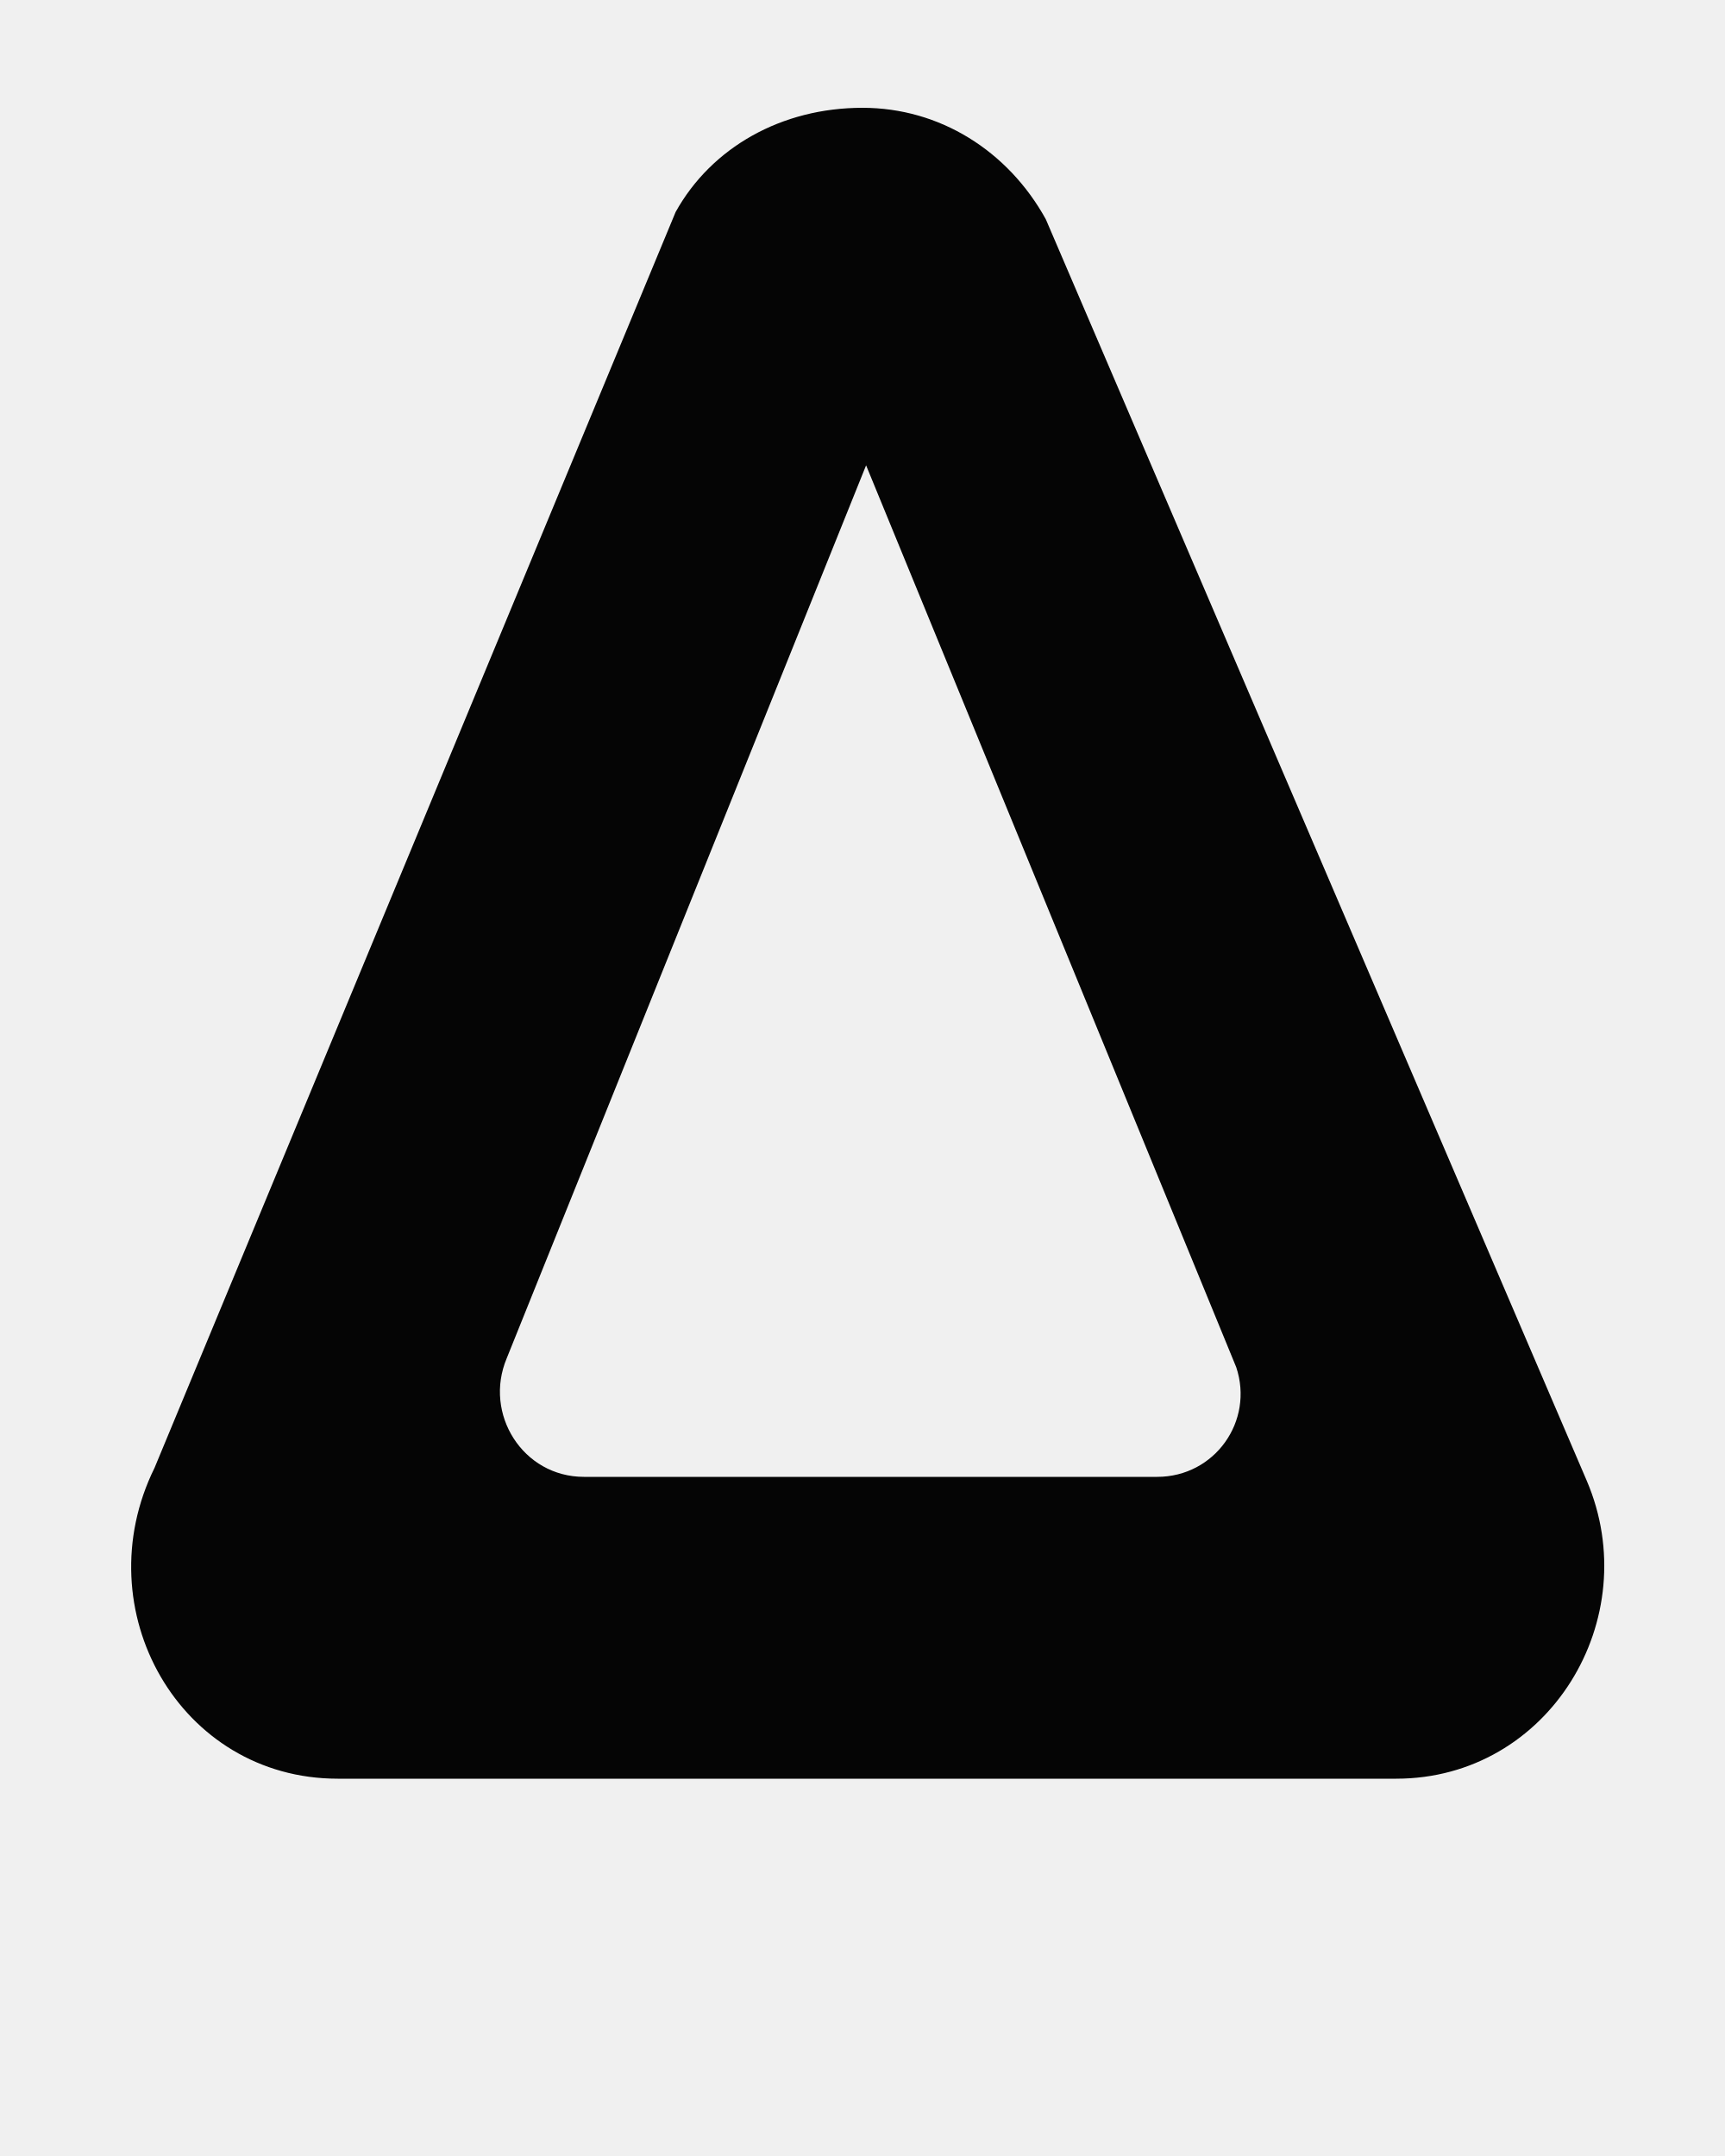
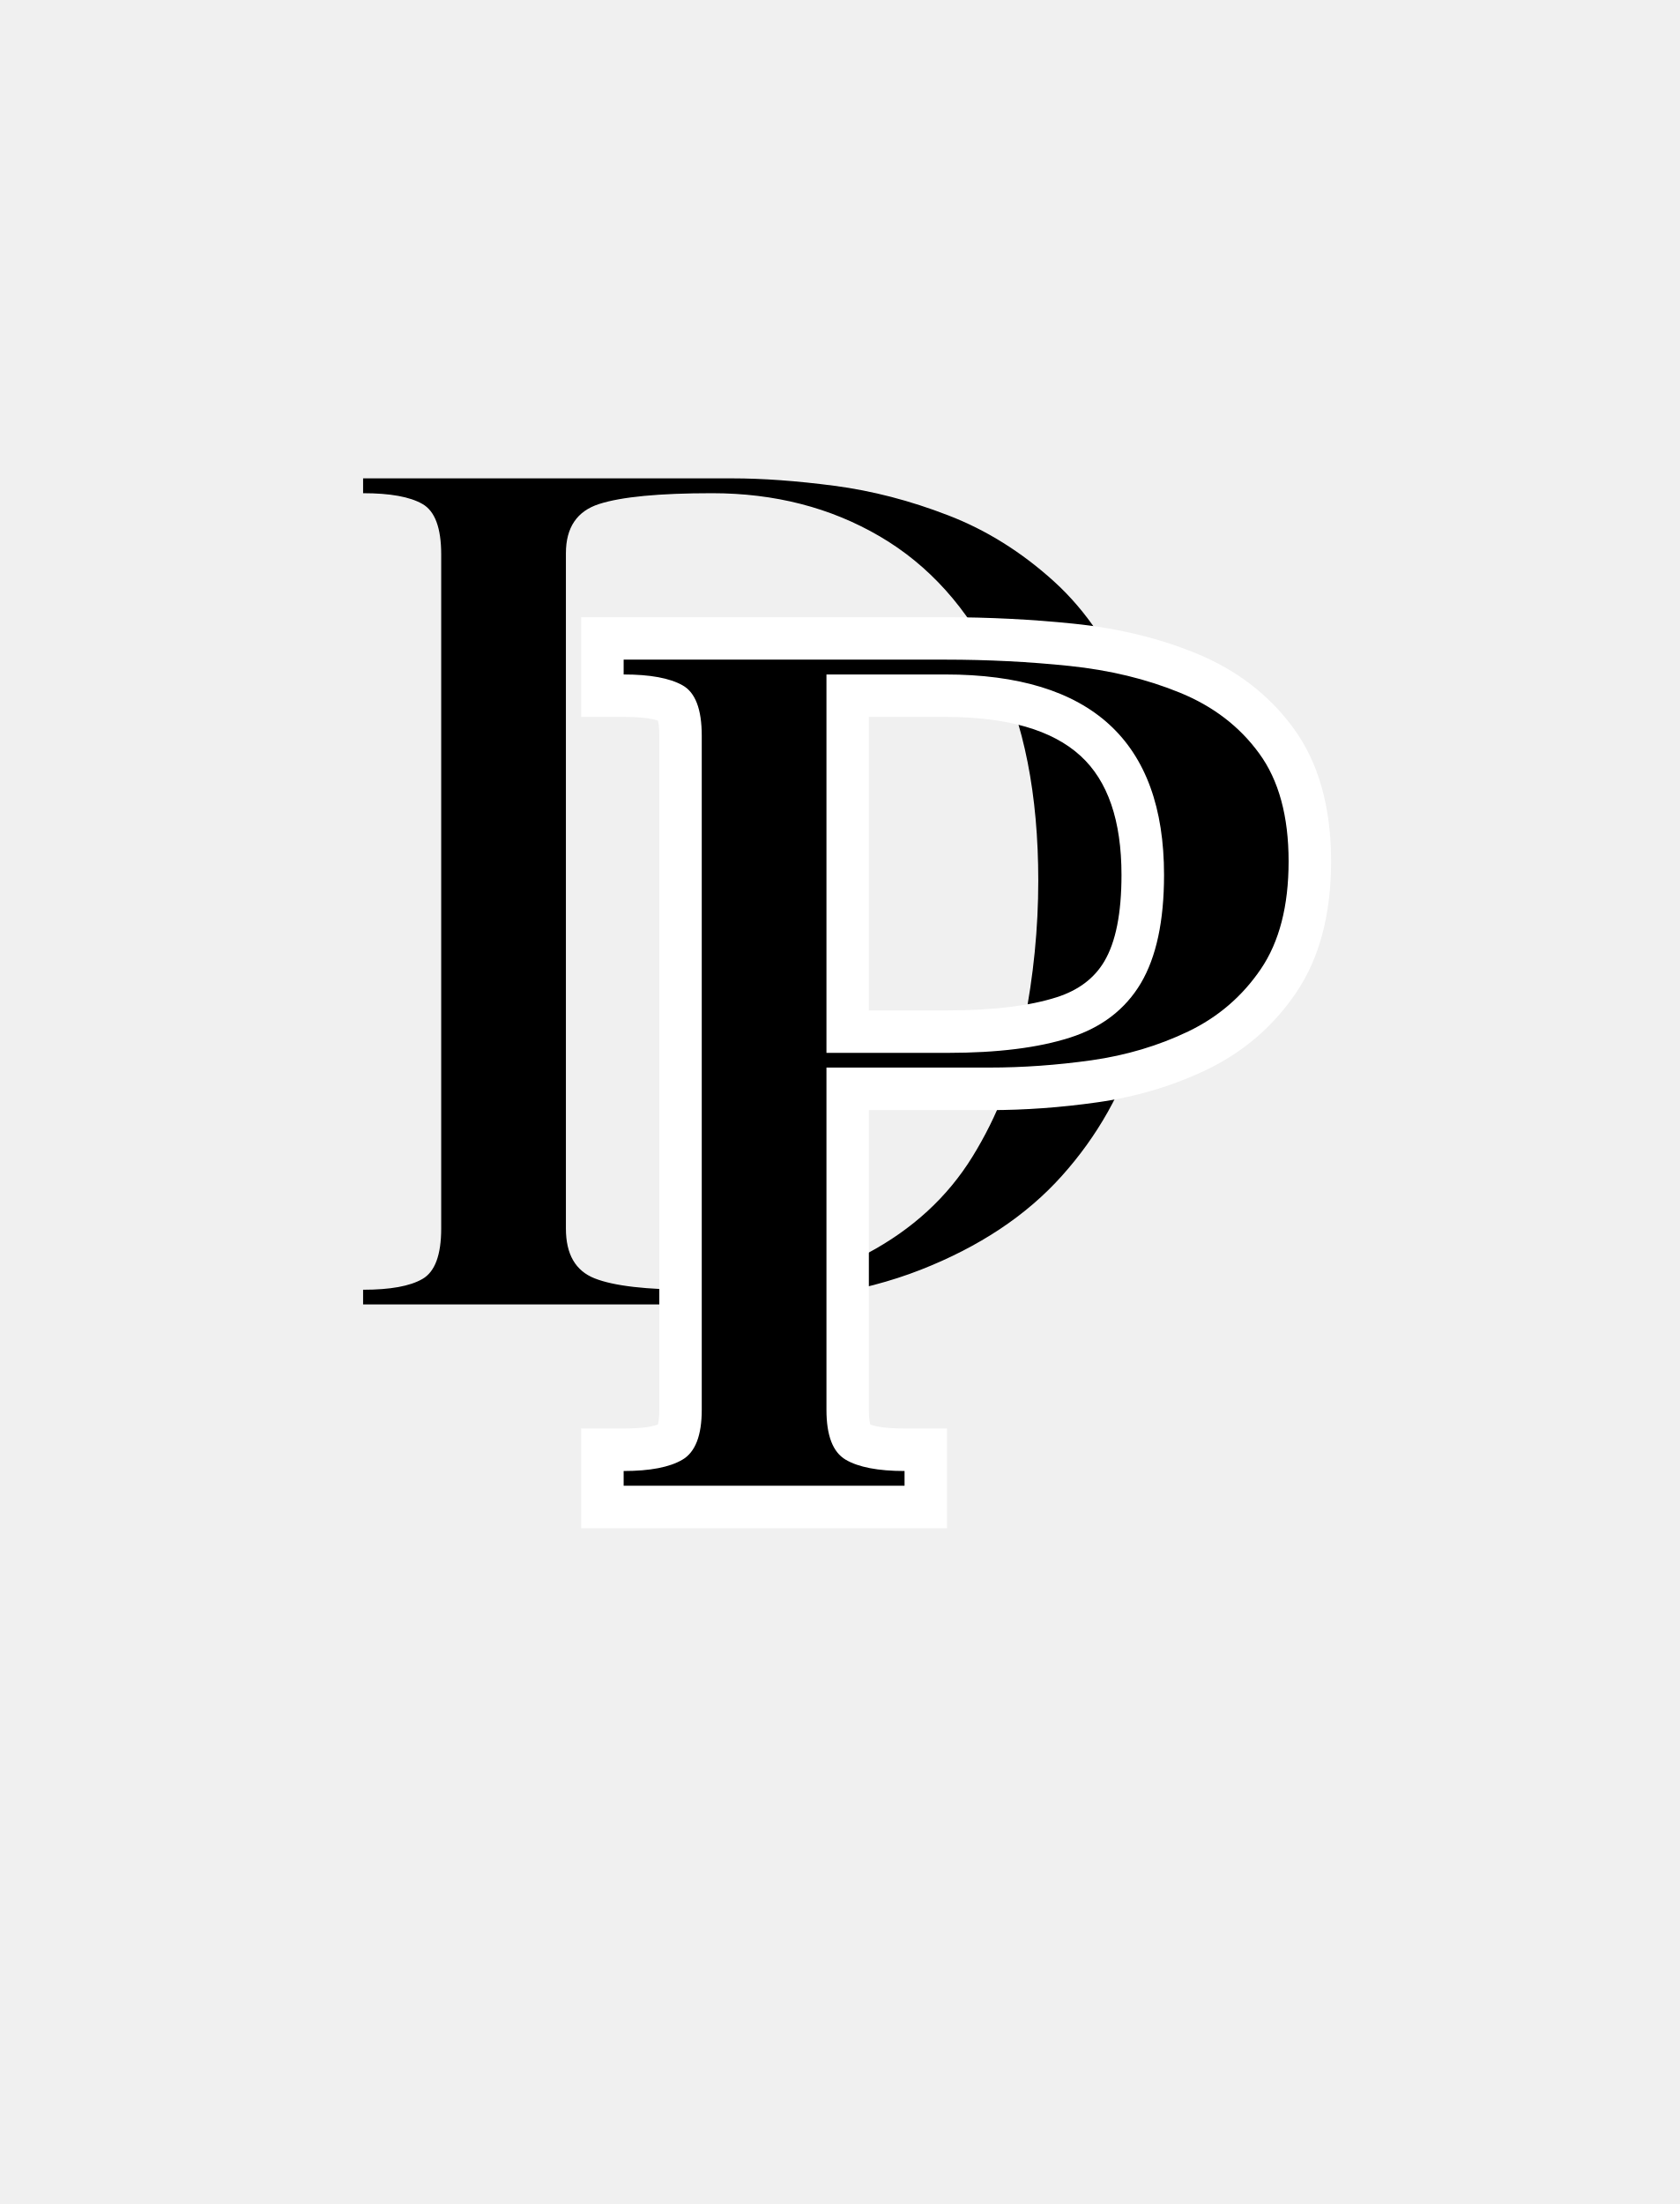
- <svg xmlns="http://www.w3.org/2000/svg" viewBox="0 0 96 120" fill="none">
-   <path fill="#050505" fill-rule="evenodd" d="M48 6c4.3 0 8.1 2.4 10.2 6.2l30.1 70.2c3.3 7.7-2.1 16.6-10.6 16.6H18.8C10 99 4.7 89.6 8.6 81.7l29-69.9C39.6 8.2 43.5 6 48 6Zm.2 19.9-20 49.7c-1.3 3.1.9 6.6 4.3 6.6h31.9c3.2 0 5.4-3.1 4.4-6.1L48.2 25.9Z" clip-rule="evenodd" />
+ <svg xmlns="http://www.w3.org/2000/svg" width="250" zoomAndPan="magnify" viewBox="0 0 187.5 246" height="328" preserveAspectRatio="xMidYMid meet" version="1.0">
+   <defs>
+     <g />
+   </defs>
+   <g fill="#000000" fill-opacity="1">
+     <g transform="translate(36.73837, 145.5958)">
+       <g>
+         <path d="M 3.797 0 L 3.797 -1.641 C 6.828 -1.641 9.035 -2.039 10.422 -2.844 C 11.816 -3.645 12.516 -5.52 12.516 -8.469 L 12.516 -83.719 C 12.516 -86.676 11.816 -88.551 10.422 -89.344 C 9.035 -90.145 6.828 -90.547 3.797 -90.547 L 3.797 -92.203 L 45.016 -92.203 C 48.391 -92.203 52.188 -91.926 56.406 -91.375 C 60.625 -90.82 64.859 -89.723 69.109 -88.078 C 73.367 -86.441 77.312 -83.977 80.938 -80.688 C 84.562 -77.395 87.469 -73.051 89.656 -67.656 C 91.852 -62.258 92.953 -55.473 92.953 -47.297 C 92.953 -41.141 92.086 -35.219 90.359 -29.531 C 88.629 -23.844 85.781 -18.785 81.812 -14.359 C 77.852 -9.93 72.586 -6.43 66.016 -3.859 C 59.441 -1.285 51.348 0 41.734 0 Z M 40.594 -1.641 C 48.52 -1.641 55.008 -2.988 60.062 -5.688 C 65.125 -8.383 69.047 -11.988 71.828 -16.5 C 74.609 -21.008 76.523 -25.941 77.578 -31.297 C 78.641 -36.648 79.172 -41.984 79.172 -47.297 C 79.172 -56.91 77.586 -64.922 74.422 -71.328 C 71.266 -77.734 66.945 -82.535 61.469 -85.734 C 55.988 -88.941 49.75 -90.547 42.75 -90.547 C 36.844 -90.547 32.645 -90.145 30.156 -89.344 C 27.676 -88.551 26.438 -86.719 26.438 -83.844 L 26.438 -8.469 C 26.438 -5.602 27.508 -3.75 29.656 -2.906 C 31.801 -2.062 35.445 -1.641 40.594 -1.641 Z M 40.594 -1.641 " />
+       </g>
+     </g>
+   </g>
+   <g fill="#ffffff" fill-opacity="1">
+     <g transform="translate(65.82531, 165.8281)">
+       <g>
+         <path d="M -0.949 -90.551 L -0.949 -96.938 L 39.711 -96.938 C 44.594 -96.938 49.371 -96.695 54.043 -96.215 C 59.008 -95.703 63.555 -94.605 67.684 -92.914 C 72.219 -91.059 75.848 -88.273 78.566 -84.562 C 81.371 -80.734 82.773 -75.773 82.773 -69.684 C 82.773 -63.734 81.465 -58.84 78.852 -55 C 76.309 -51.262 72.988 -48.41 68.895 -46.438 C 65.121 -44.625 61.051 -43.41 56.688 -42.793 C 52.59 -42.211 48.574 -41.922 44.641 -41.922 L 26.43 -41.922 L 26.43 -46.664 L 31.172 -46.664 L 31.172 -8.473 C 31.172 -7.629 31.246 -7.02 31.391 -6.641 C 31.402 -6.617 31.406 -6.605 31.41 -6.598 C 31.395 -6.625 31.375 -6.652 31.348 -6.688 C 31.254 -6.809 31.133 -6.91 30.984 -6.996 C 31.676 -6.59 33.066 -6.387 35.156 -6.387 L 39.898 -6.387 L 39.898 4.742 L -0.949 4.742 L -0.949 -6.387 L 3.793 -6.387 C 5.883 -6.387 7.273 -6.59 7.965 -6.996 C 7.82 -6.91 7.699 -6.809 7.602 -6.688 C 7.574 -6.652 7.555 -6.625 7.543 -6.598 C 7.543 -6.605 7.551 -6.617 7.559 -6.641 C 7.703 -7.02 7.777 -7.629 7.777 -8.473 L 7.777 -83.719 C 7.777 -84.613 7.703 -85.254 7.551 -85.648 C 7.543 -85.668 7.539 -85.684 7.539 -85.684 C 7.555 -85.652 7.582 -85.617 7.613 -85.574 C 7.73 -85.43 7.879 -85.309 8.059 -85.207 C 7.344 -85.605 5.922 -85.809 3.793 -85.809 L -0.949 -85.809 Z M 8.535 -90.551 L 3.793 -90.551 L 3.793 -95.293 C 7.566 -95.293 10.531 -94.691 12.684 -93.488 C 15.734 -91.781 17.262 -88.527 17.262 -83.719 L 17.262 -8.473 C 17.262 -3.797 15.766 -0.582 12.773 1.18 C 10.598 2.457 7.605 3.098 3.793 3.098 L 3.793 -1.645 L 8.535 -1.645 L 8.535 0 L 3.793 0 L 3.793 -4.742 L 35.156 -4.742 L 35.156 0 L 30.414 0 L 30.414 -1.645 L 35.156 -1.645 L 35.156 3.098 C 31.344 3.098 28.352 2.457 26.176 1.18 C 23.184 -0.582 21.688 -3.797 21.688 -8.473 L 21.688 -51.406 L 44.641 -51.406 C 48.129 -51.406 51.703 -51.668 55.359 -52.184 C 58.754 -52.664 61.895 -53.598 64.781 -54.988 C 67.348 -56.219 69.422 -58.004 71.012 -60.336 C 72.527 -62.566 73.285 -65.684 73.285 -69.684 C 73.285 -73.707 72.496 -76.797 70.914 -78.957 C 69.25 -81.23 66.977 -82.957 64.094 -84.137 C 60.805 -85.48 57.133 -86.363 53.074 -86.781 C 48.723 -87.227 44.27 -87.449 39.711 -87.449 L 3.793 -87.449 L 3.793 -92.191 L 8.535 -92.191 Z M 39.711 -85.809 L 26.43 -85.809 L 26.43 -90.551 L 31.172 -90.551 L 31.172 -48.309 L 26.43 -48.309 L 26.43 -53.051 L 39.965 -53.051 C 45.031 -53.051 49.102 -53.547 52.172 -54.531 C 54.57 -55.305 56.332 -56.629 57.449 -58.512 C 58.734 -60.672 59.375 -63.891 59.375 -68.164 C 59.375 -74.234 57.855 -78.668 54.809 -81.457 C 51.648 -84.355 46.617 -85.809 39.711 -85.809 Z M 39.711 -95.293 C 49.078 -95.293 56.246 -93.012 61.223 -88.449 C 66.312 -83.777 68.859 -77.016 68.859 -68.164 C 68.859 -62.152 67.773 -57.32 65.602 -53.664 C 63.262 -49.727 59.754 -47.008 55.074 -45.504 C 51.059 -44.211 46.023 -43.566 39.965 -43.566 L 21.688 -43.566 L 21.688 -95.293 Z M 39.711 -95.293 " />
+       </g>
+     </g>
+   </g>
+   <g fill="#000000" fill-opacity="1">
+     <g transform="translate(65.82531, 165.8281)">
+       <g>
+         <path d="M 3.797 -90.547 L 3.797 -92.203 L 39.719 -92.203 C 44.438 -92.203 49.051 -91.969 53.562 -91.5 C 58.07 -91.031 62.18 -90.035 65.891 -88.516 C 69.598 -87.004 72.547 -84.75 74.734 -81.75 C 76.93 -78.758 78.031 -74.738 78.031 -69.688 C 78.031 -64.707 76.992 -60.695 74.922 -57.656 C 72.859 -54.625 70.16 -52.305 66.828 -50.703 C 63.504 -49.109 59.898 -48.035 56.016 -47.484 C 52.141 -46.941 48.348 -46.672 44.641 -46.672 L 26.438 -46.672 L 26.438 -8.469 C 26.438 -5.602 27.148 -3.75 28.578 -2.906 C 30.016 -2.062 32.207 -1.641 35.156 -1.641 L 35.156 0 L 3.797 0 L 3.797 -1.641 C 6.742 -1.641 8.93 -2.062 10.359 -2.906 C 11.797 -3.75 12.516 -5.602 12.516 -8.469 L 12.516 -83.719 C 12.516 -86.676 11.797 -88.551 10.359 -89.344 C 8.93 -90.145 6.742 -90.547 3.797 -90.547 Z M 39.719 -90.547 L 26.438 -90.547 L 26.438 -48.312 L 39.969 -48.312 C 45.531 -48.312 50.082 -48.879 53.625 -50.016 C 57.164 -51.148 59.801 -53.172 61.531 -56.078 C 63.258 -58.992 64.125 -63.023 64.125 -68.172 C 64.125 -83.086 55.988 -90.547 39.719 -90.547 Z M 39.719 -90.547 " />
+       </g>
+     </g>
+   </g>
</svg>
